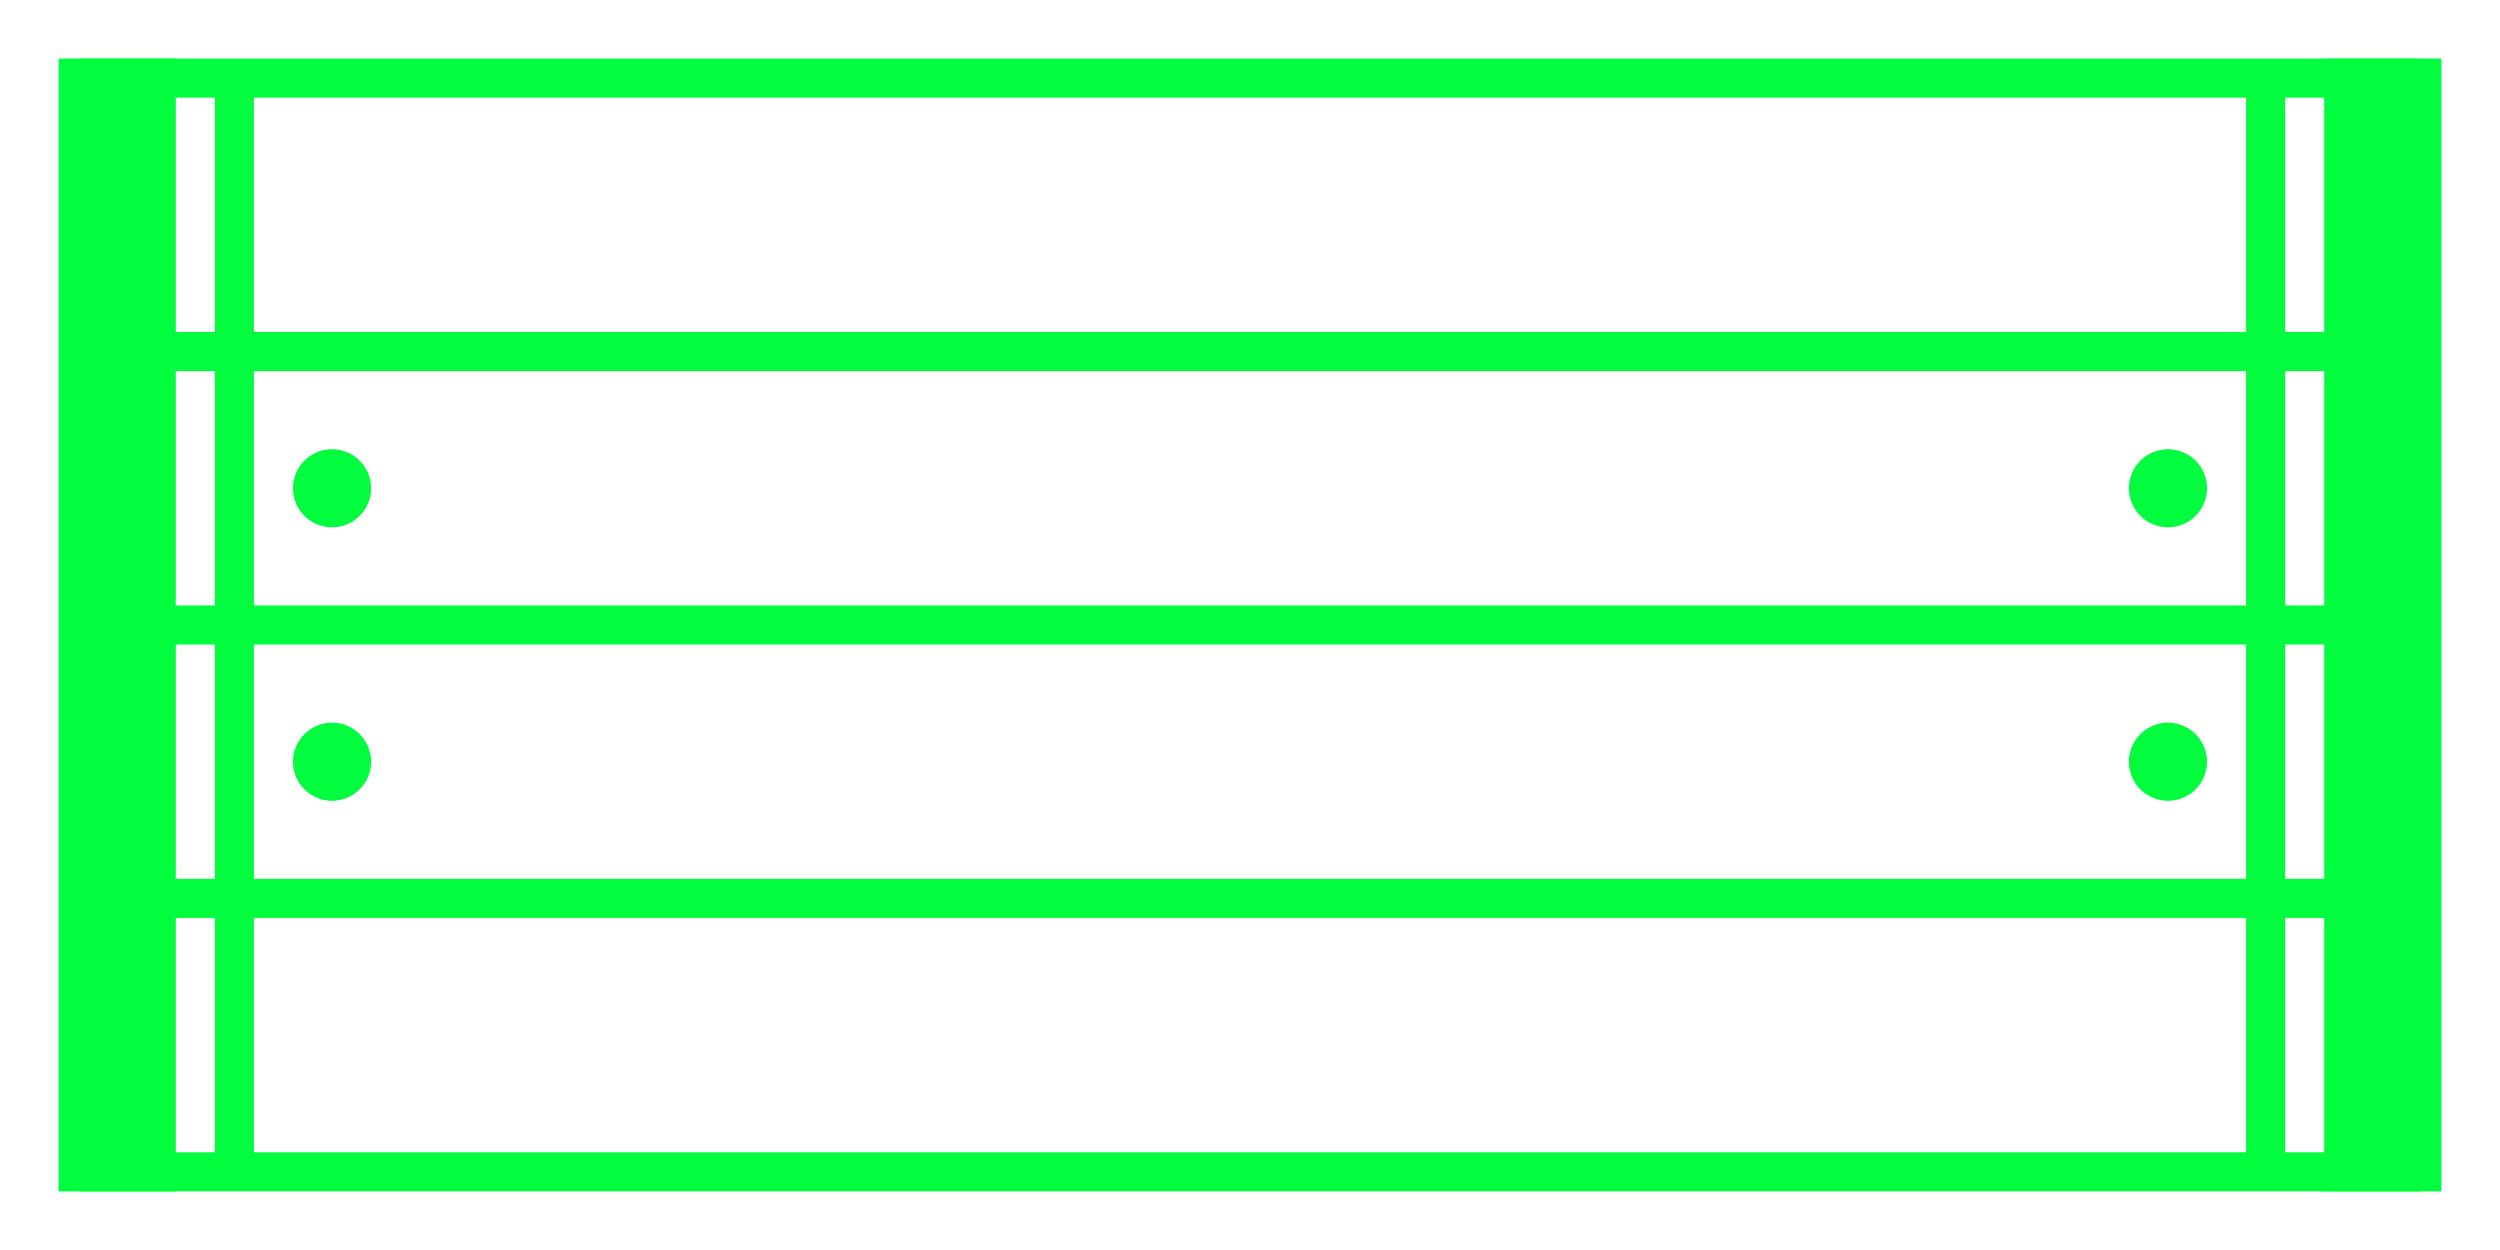
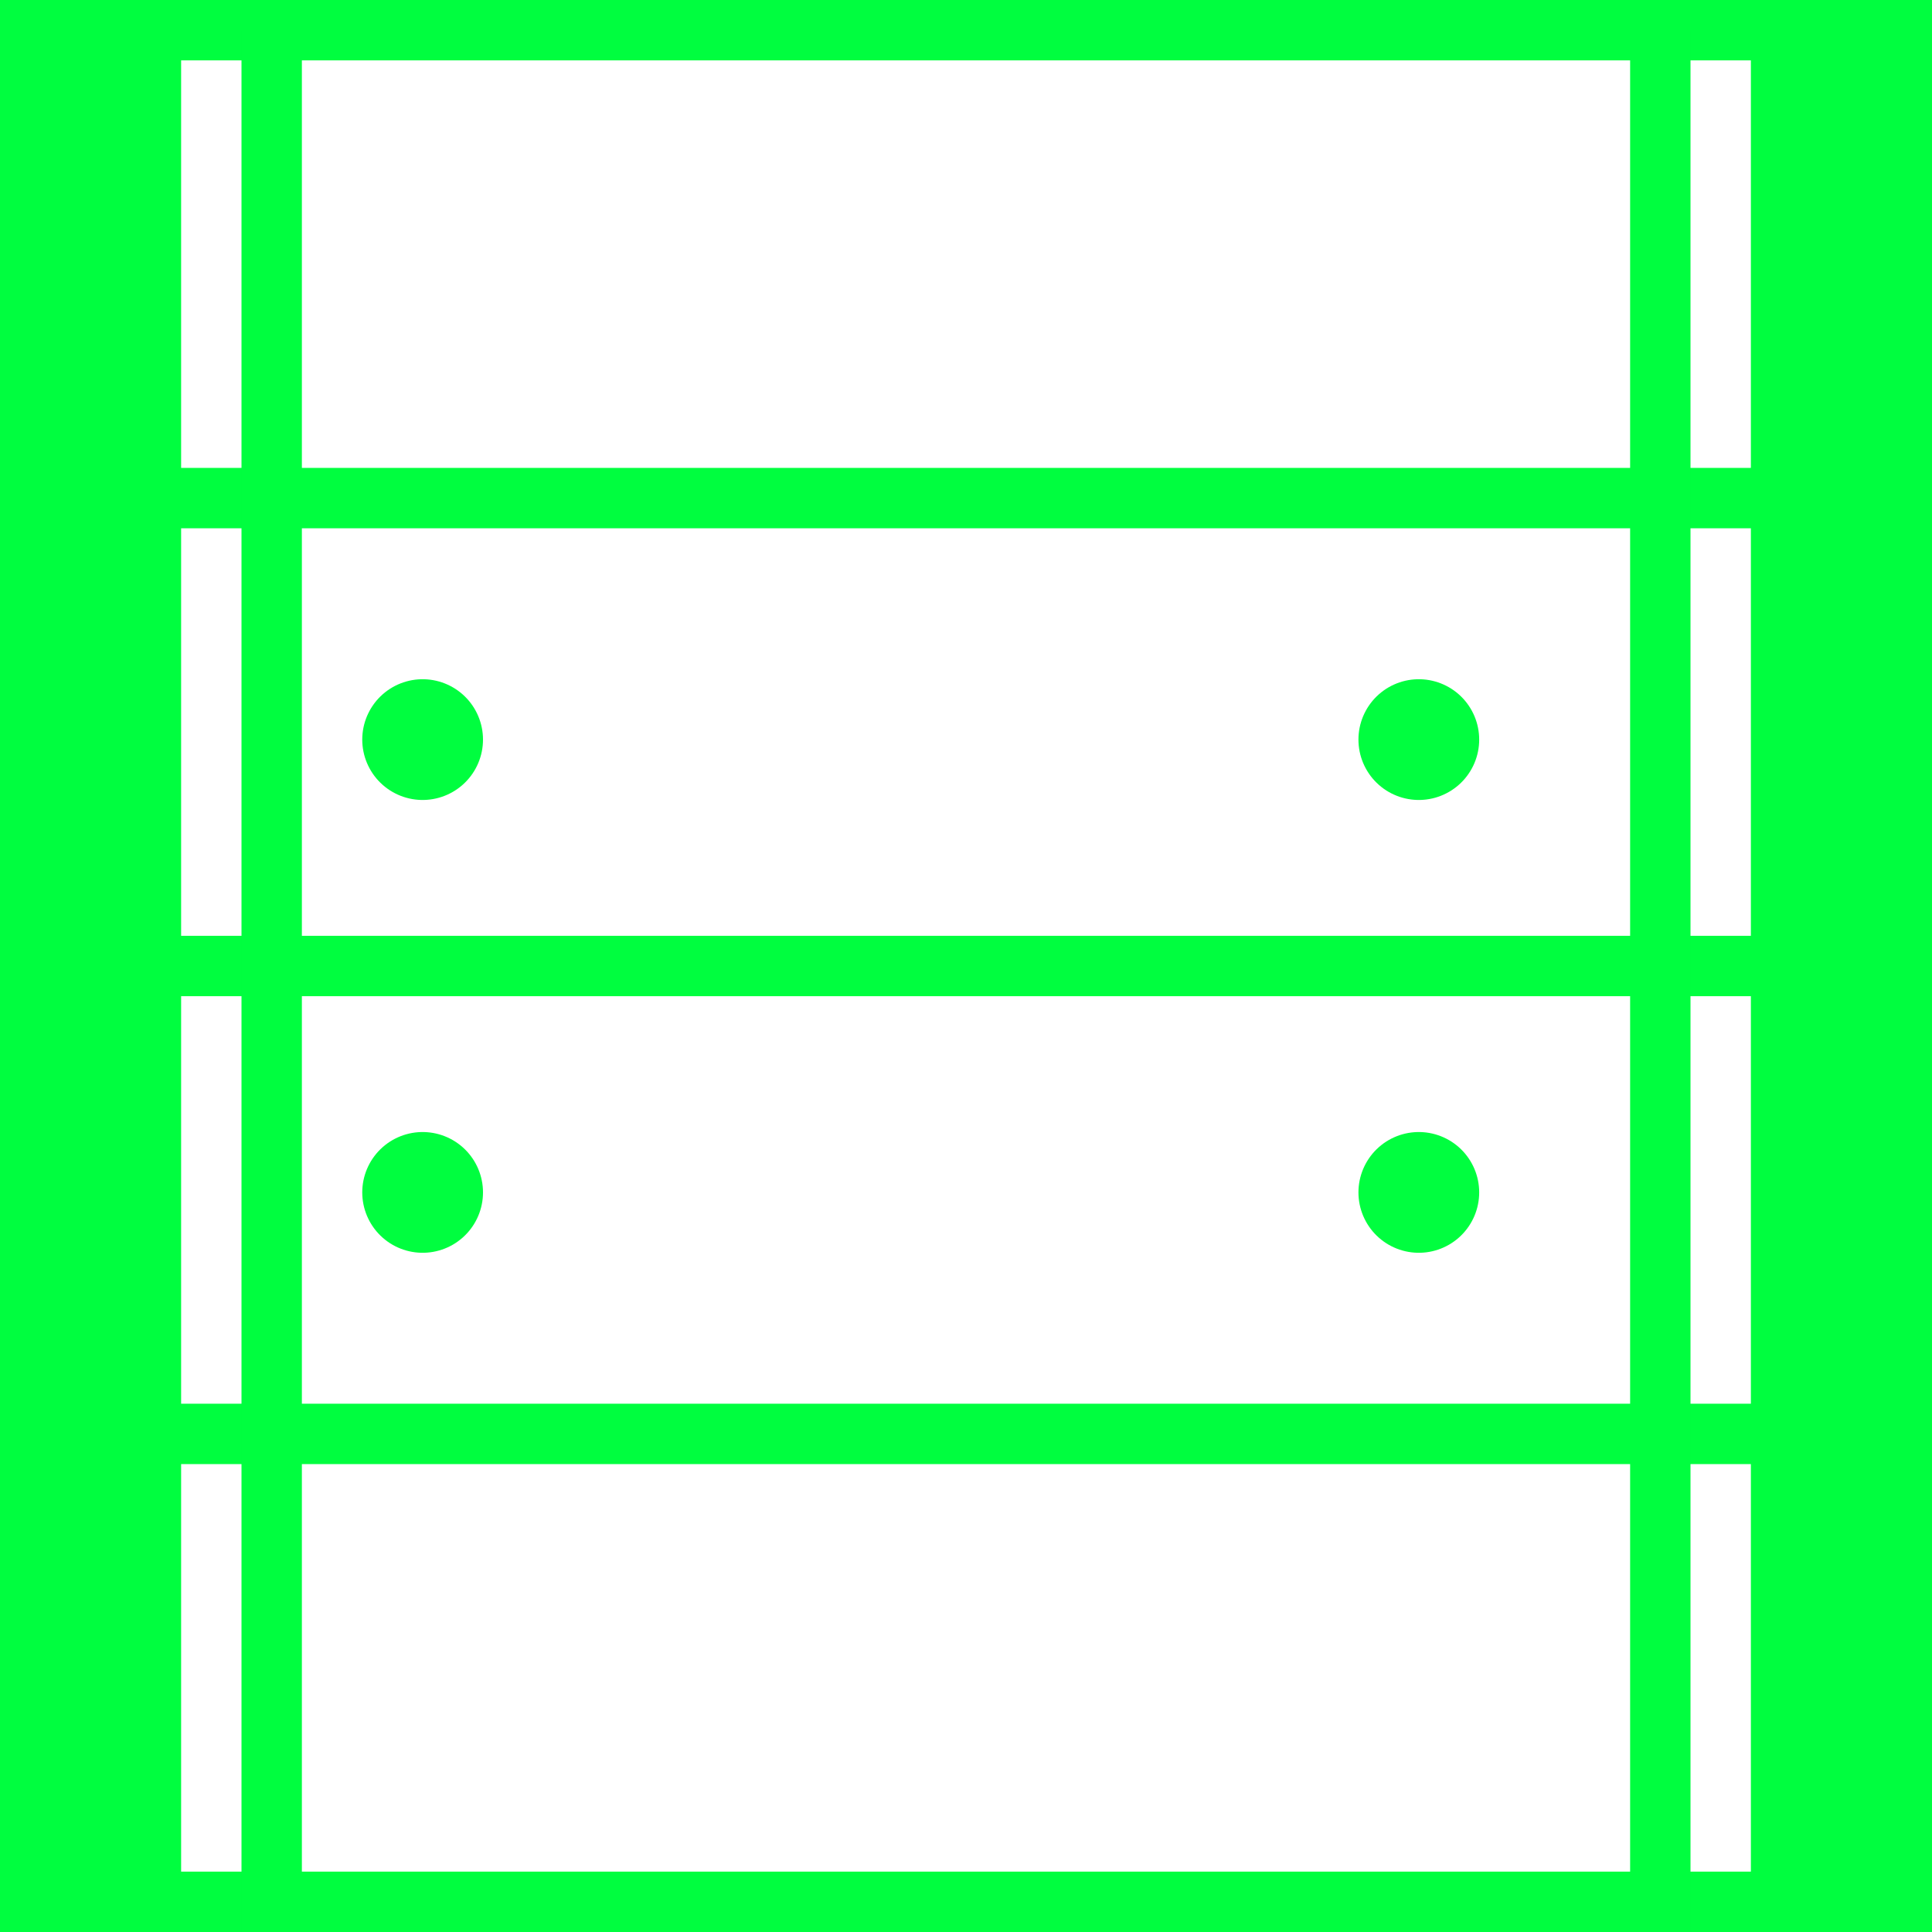
- <svg xmlns="http://www.w3.org/2000/svg" viewBox="0 0 128 64" stroke="#00FE3F" stroke-width="2" fill="#00FE3F">
-   <path d="M4 4 h120      m0 14 h-120      m0 14 h120      m0 14 h-120      m0 14 h120" />
-   <path d="M120 4 h4 v56 h-4z      m-4 0 v56" />
-   <path d="M4 4 h4 v56 h-4z      m8 0 v56" />
-   <path stroke-linecap="round" stroke-width="4" d="M17 25 h0      m0 14 h0      M111 25 h0      m0 14 h0" />
+ <svg xmlns="http://www.w3.org/2000/svg" viewBox="0 0 64 64" fill="#00FE3F" stroke="#00FE3F" stroke-width="2">
+   <path d="M1 1 h63      m0 15.5 h-63      m0 15.5 h63      m0 15.5 h-63      m0 15.5 h63" />
+   <path d="M59 1 h4 v63 h-4z      m-4 0 v63" />
+   <path d="M1 1 h4 v63 h-4z      m8 0 v63" />
+   <path stroke-linecap="round" stroke-width="4" d="M14 24.5 h0      m0 15 h0      M47 24.5 h0      m0 15 h0" />
</svg>
